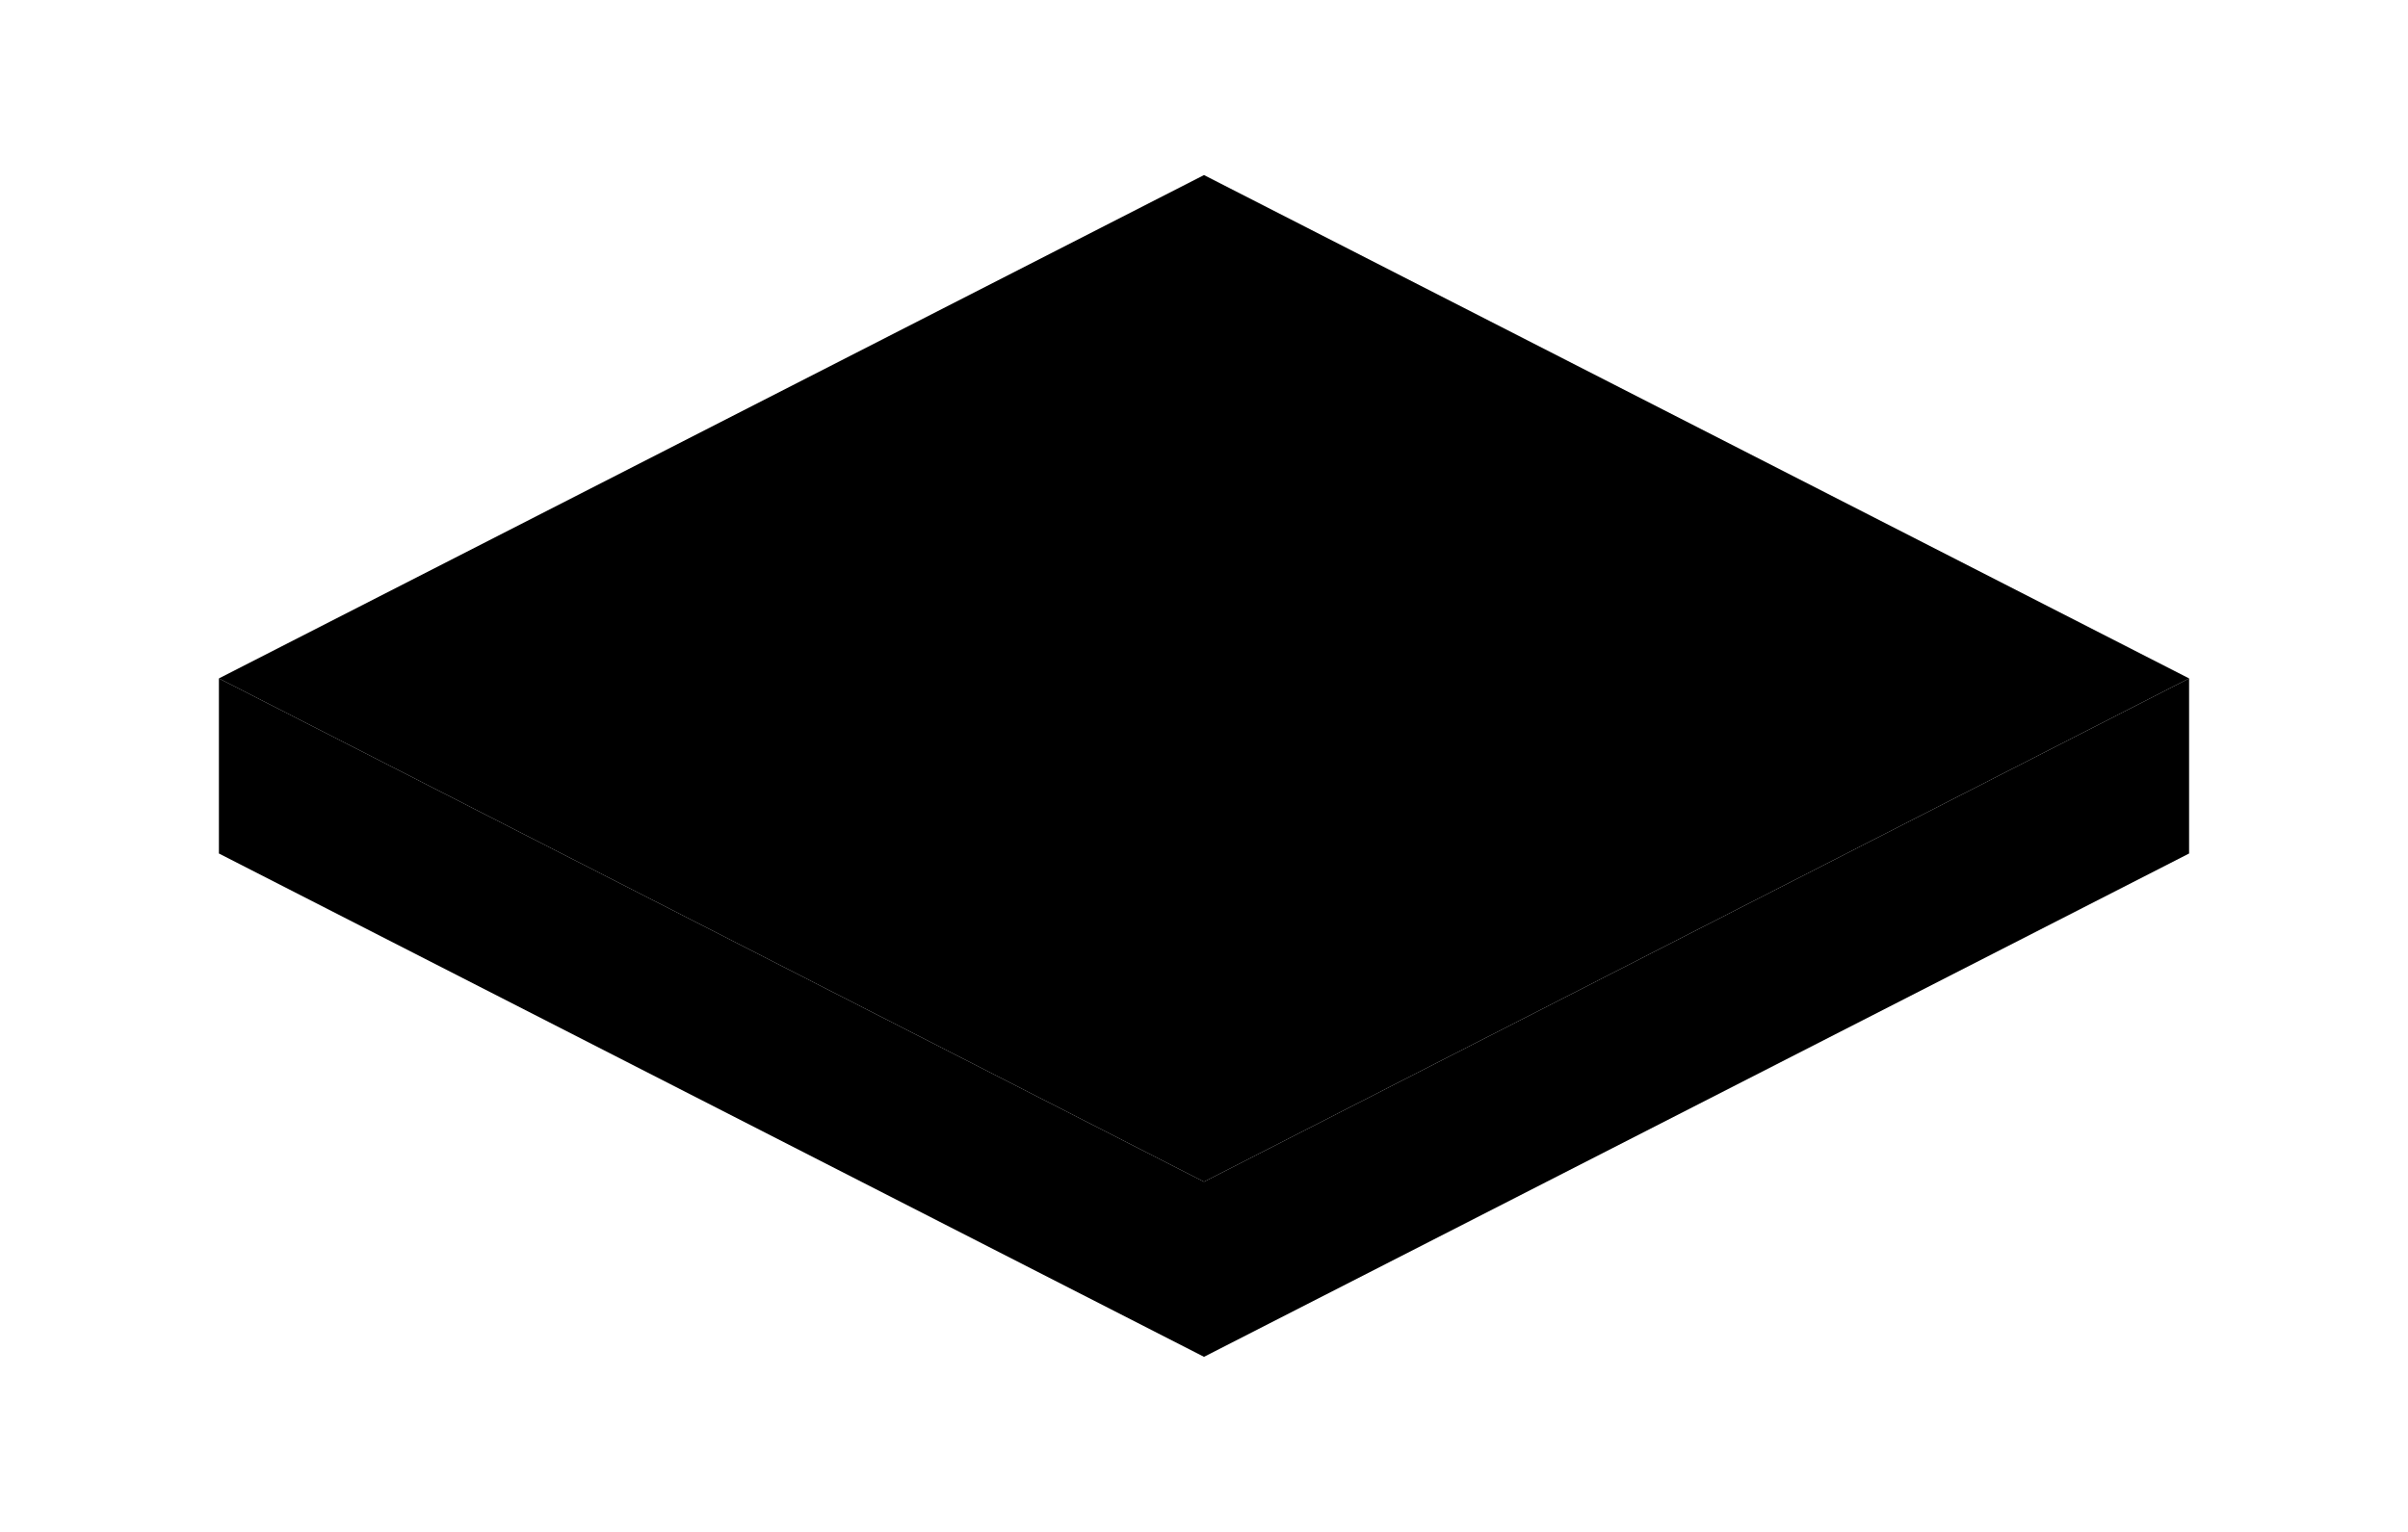
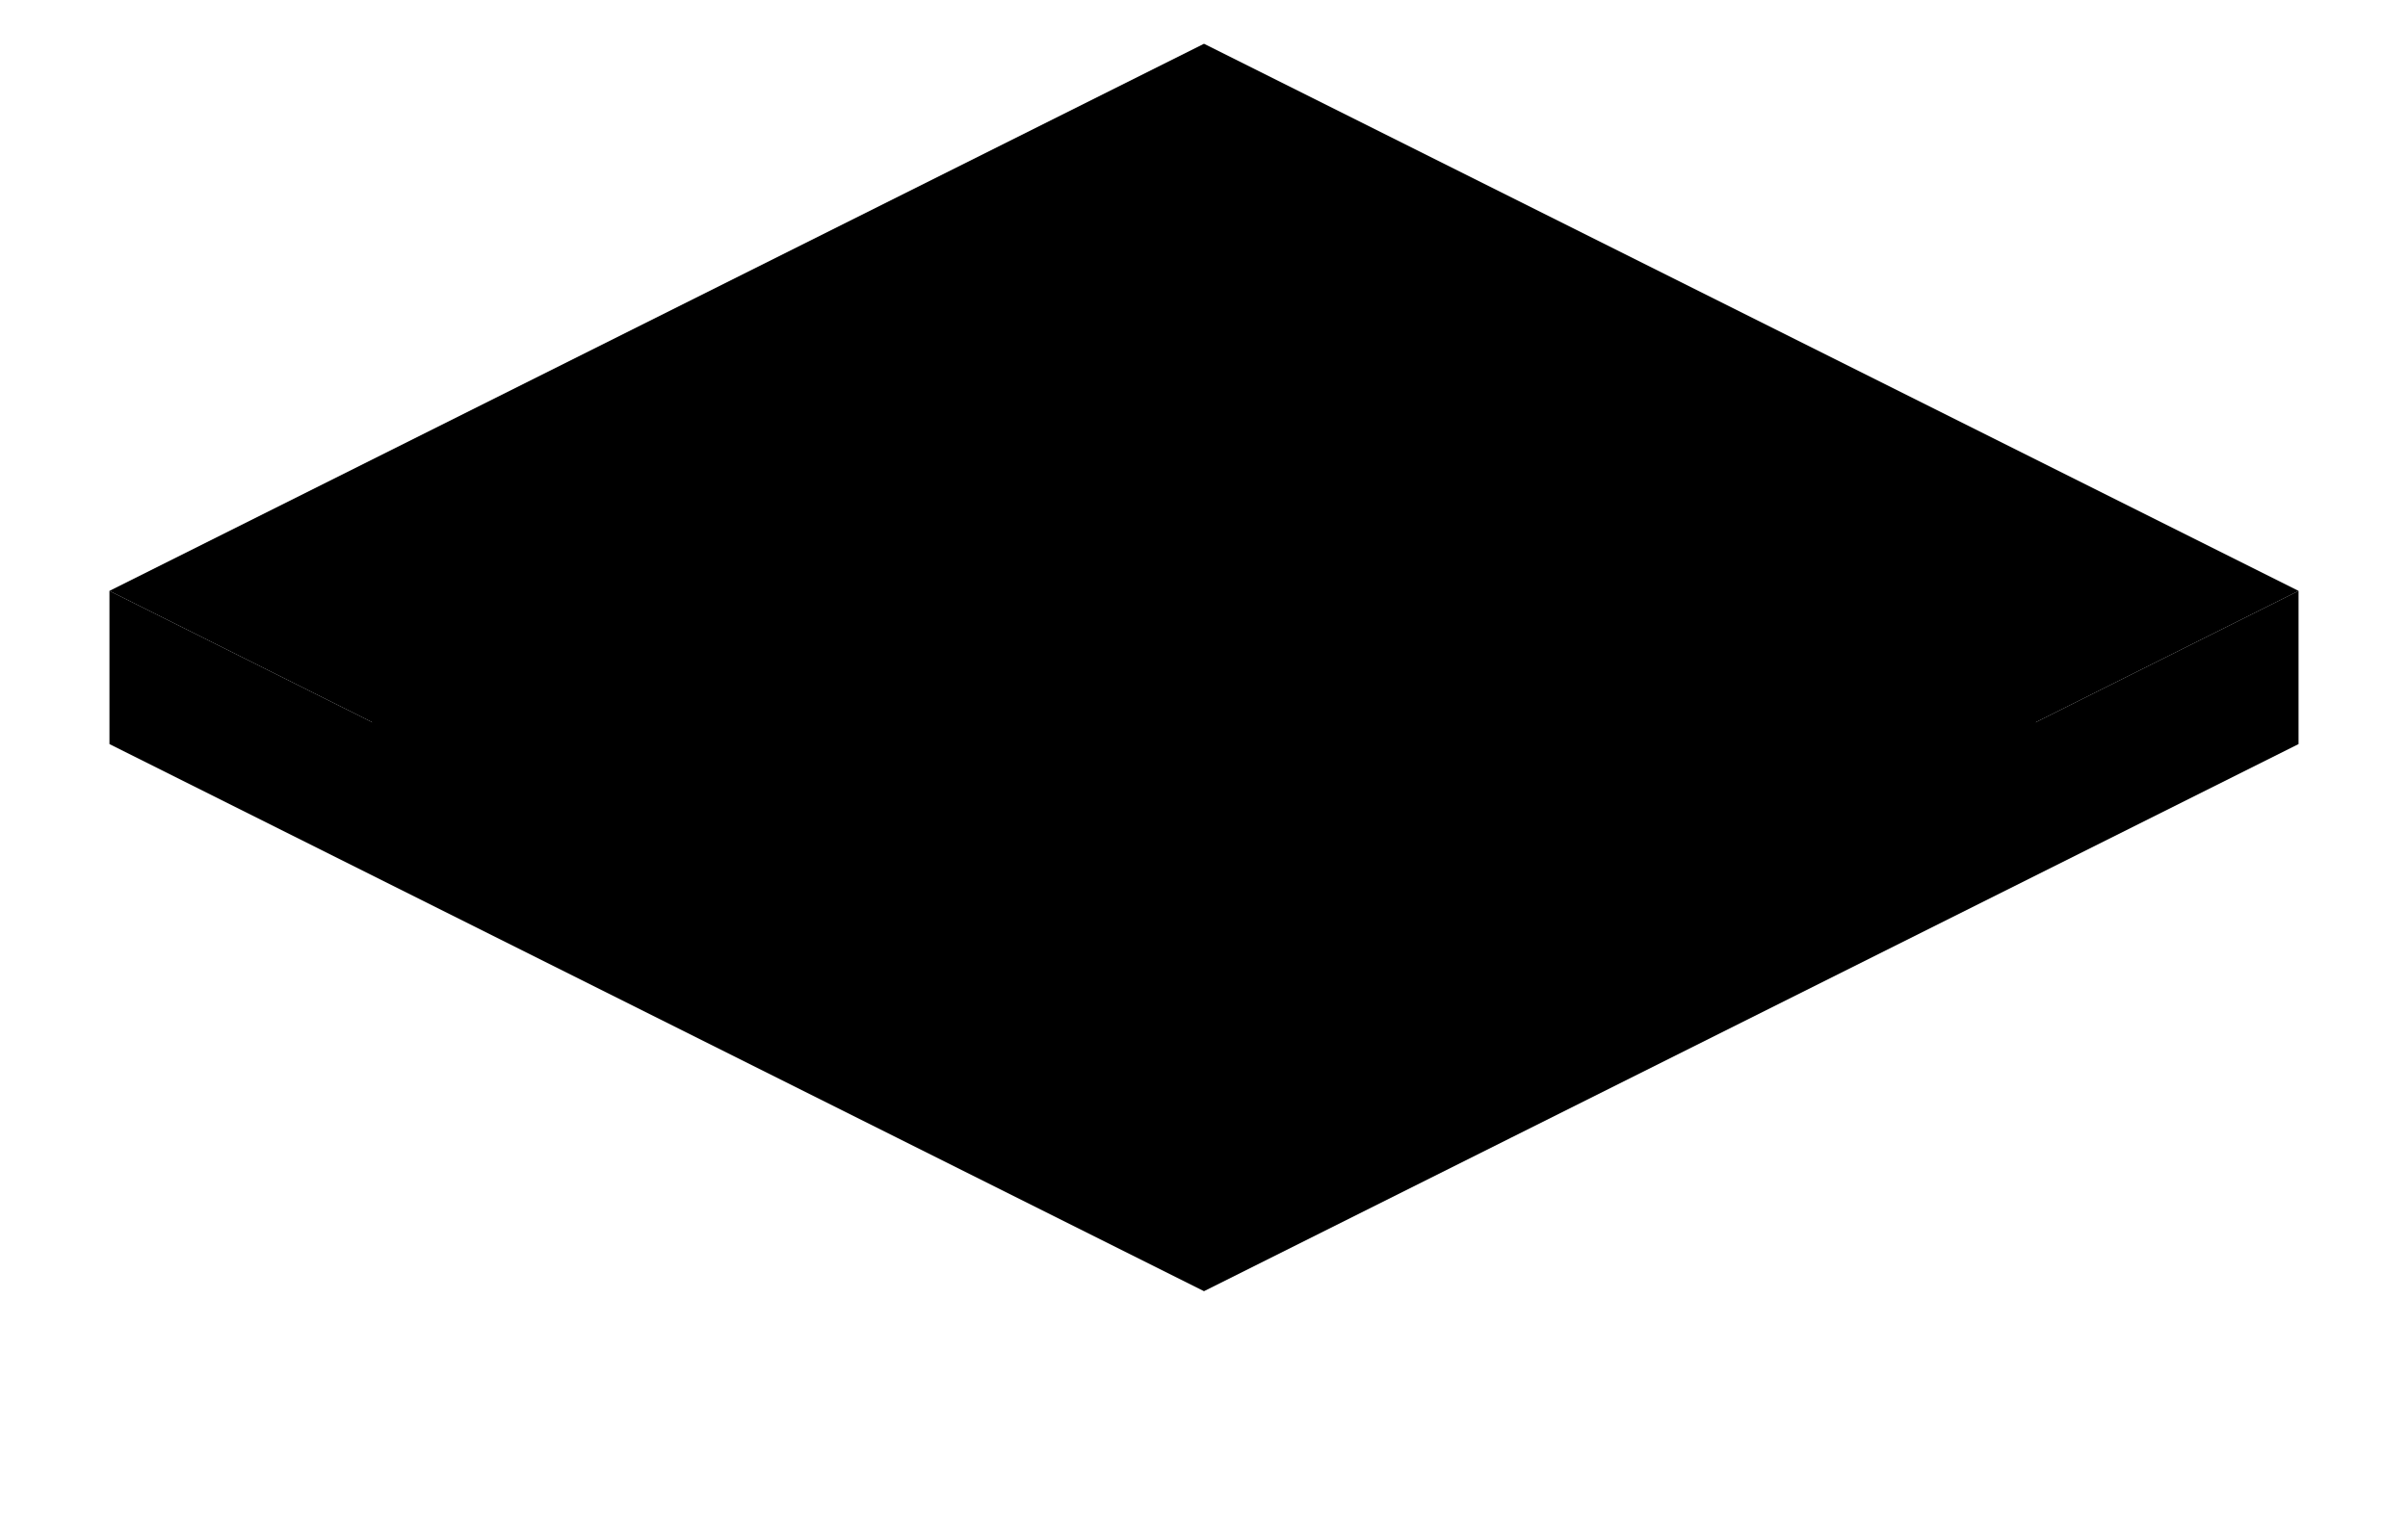
<svg xmlns="http://www.w3.org/2000/svg" width="440" height="280" viewBox="0 0 220 140">
-   <polygon points="110,16 200,62 110,108 20,62" fill="{{top}}" />
-   <polygon points="20,62 110,108 110,124 20,78" fill="{{side}}" />
-   <polygon points="200,62 110,108 110,124 200,78" fill="{{edge}}" />
+   <polygon points="110,4 210,54 110,104 10,54" fill="{{edge}}" />
+   <polygon points="10,54 110,104 110,118 10,68" fill="{{side}}" />
+   <polygon points="210,54 110,104 110,118 210,68" fill="{{side}}" />
+   <polygon points="110,20 186,58 110,96 34,58" fill="{{top}}" />
+   <polygon points="34,58 110,96 110,108 34,70" fill="{{side}}" />
+   <polygon points="186,58 110,96 110,108 186,70" fill="{{edge}}" />
</svg>
